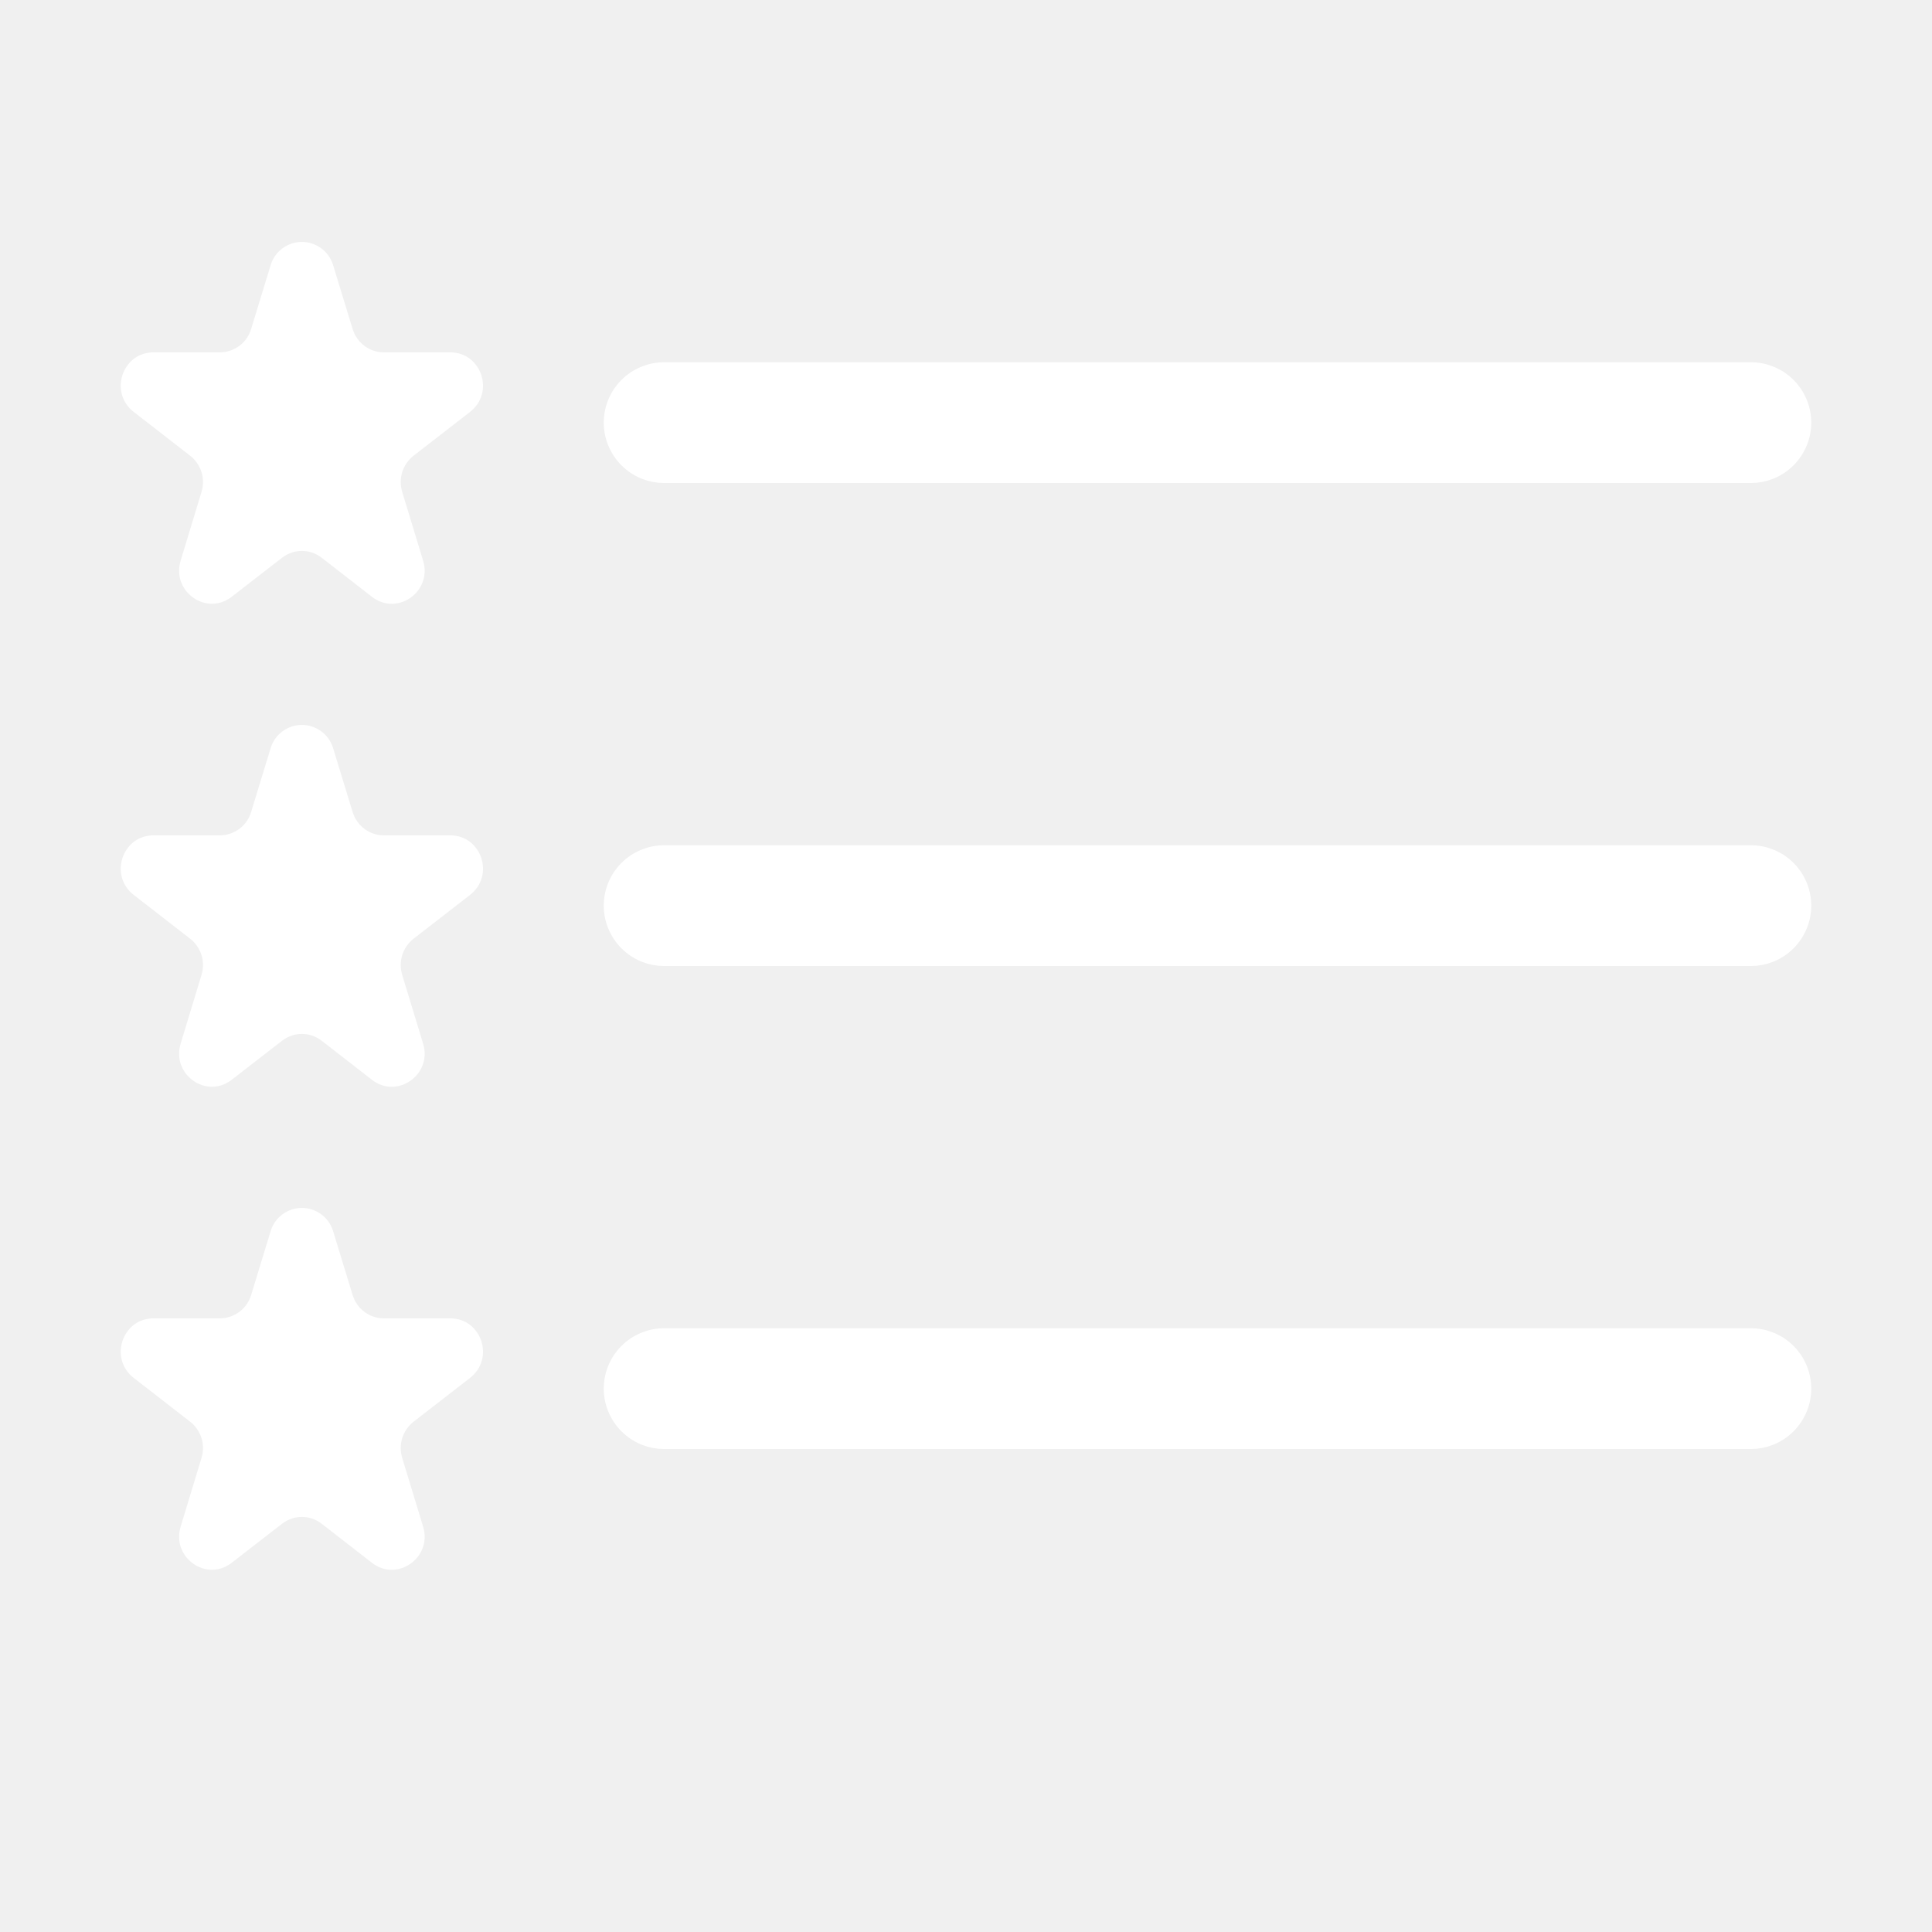
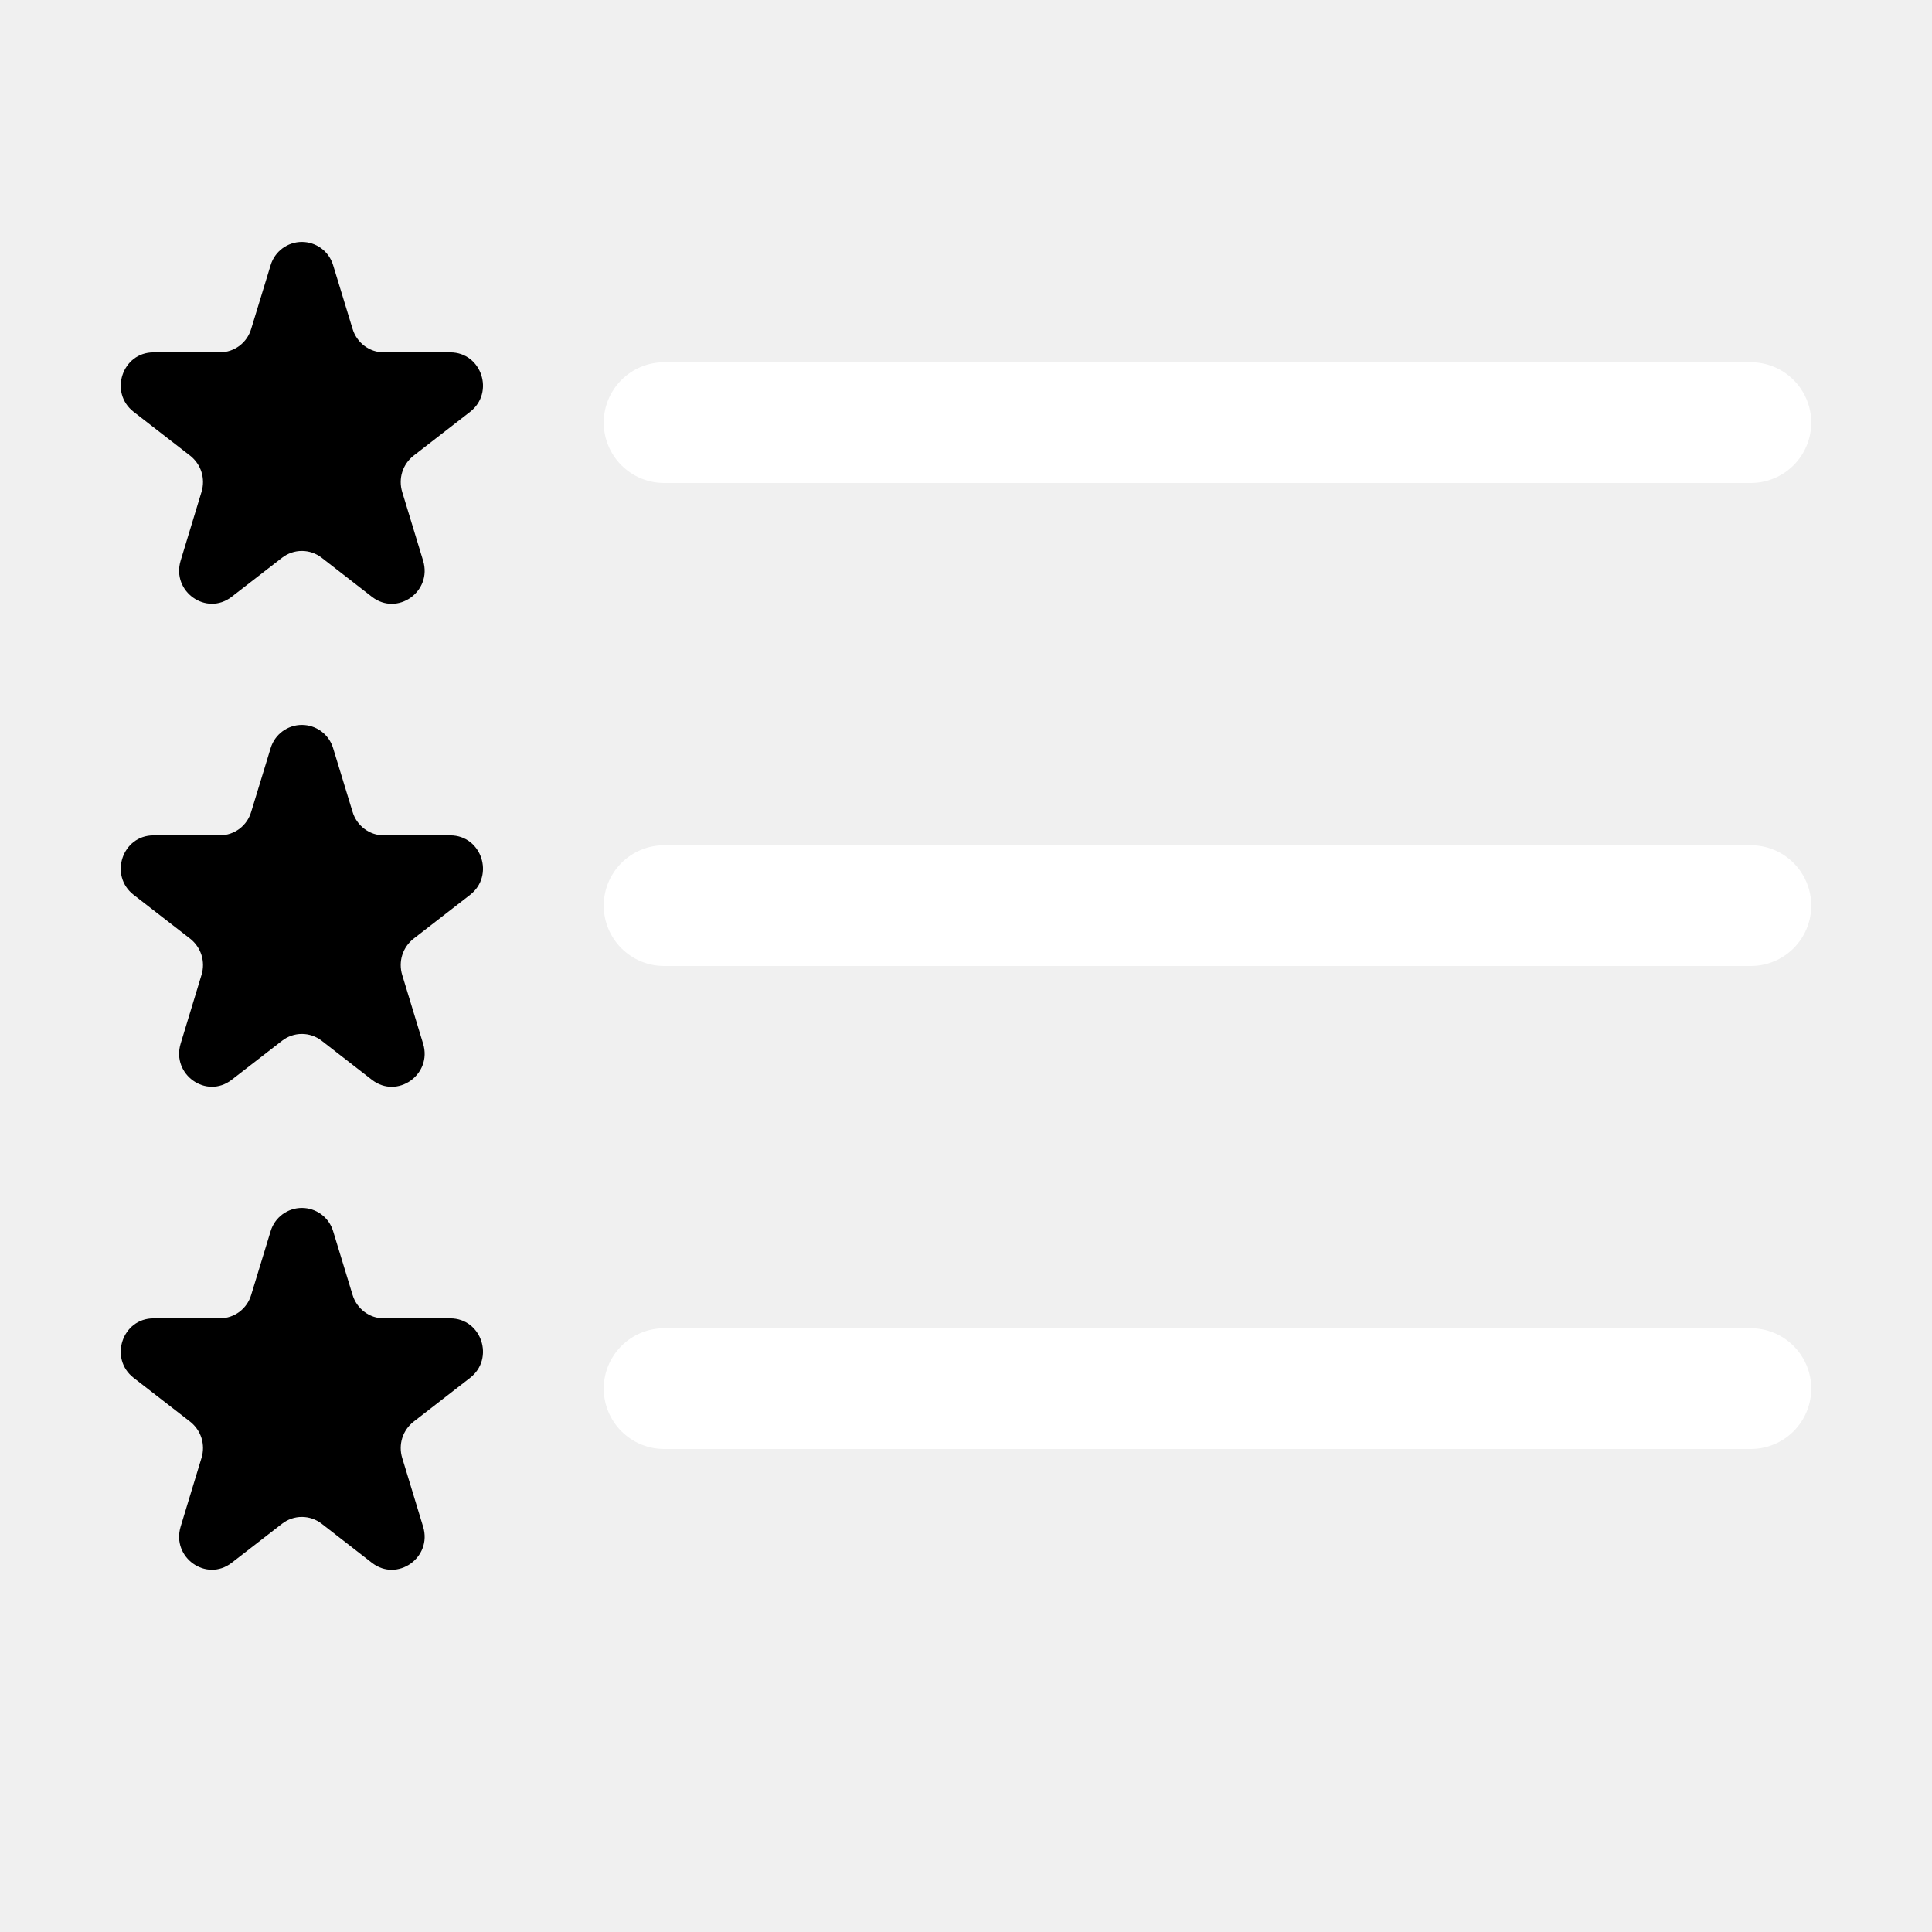
- <svg xmlns="http://www.w3.org/2000/svg" width="40" height="40" viewBox="0 0 50 50" fill="none">
+ <svg xmlns="http://www.w3.org/2000/svg" width="40" height="40" viewBox="0 0 50 50" fill="currentColor">
  <path fill-rule="evenodd" clip-rule="evenodd" d="M15.625 35.938C15.625 35.523 15.79 35.126 16.083 34.833C16.376 34.54 16.773 34.375 17.188 34.375H45.312C45.727 34.375 46.124 34.54 46.417 34.833C46.71 35.126 46.875 35.523 46.875 35.938C46.875 36.352 46.71 36.749 46.417 37.042C46.124 37.335 45.727 37.5 45.312 37.5H17.188C16.773 37.5 16.376 37.335 16.083 37.042C15.79 36.749 15.625 36.352 15.625 35.938ZM15.625 23.438C15.625 23.023 15.79 22.626 16.083 22.333C16.376 22.04 16.773 21.875 17.188 21.875H45.312C45.727 21.875 46.124 22.04 46.417 22.333C46.71 22.626 46.875 23.023 46.875 23.438C46.875 23.852 46.71 24.249 46.417 24.542C46.124 24.835 45.727 25 45.312 25H17.188C16.773 25 16.376 24.835 16.083 24.542C15.79 24.249 15.625 23.852 15.625 23.438ZM15.625 10.938C15.625 10.523 15.79 10.126 16.083 9.833C16.376 9.54 16.773 9.375 17.188 9.375H45.312C45.727 9.375 46.124 9.54 46.417 9.833C46.71 10.126 46.875 10.523 46.875 10.938C46.875 11.352 46.71 11.749 46.417 12.042C46.124 12.335 45.727 12.5 45.312 12.5H17.188C16.773 12.5 16.376 12.335 16.083 12.042C15.79 11.749 15.625 11.352 15.625 10.938Z" fill="white" />
-   <path d="M7.006 6.856C7.059 6.684 7.166 6.533 7.311 6.426C7.457 6.319 7.632 6.261 7.812 6.261C7.993 6.261 8.168 6.319 8.314 6.426C8.459 6.533 8.566 6.684 8.619 6.856L9.125 8.512C9.234 8.872 9.562 9.119 9.931 9.119H11.653C12.463 9.119 12.809 10.159 12.166 10.659L10.703 11.794C10.565 11.902 10.463 12.049 10.41 12.217C10.358 12.384 10.358 12.564 10.409 12.731L10.95 14.509C11.194 15.309 10.284 15.953 9.628 15.447L8.325 14.434C8.178 14.32 7.998 14.258 7.812 14.258C7.627 14.258 7.447 14.32 7.3 14.434L5.997 15.444C5.341 15.953 4.434 15.309 4.675 14.509L5.216 12.728C5.267 12.561 5.266 12.382 5.214 12.215C5.161 12.049 5.059 11.902 4.922 11.794L3.459 10.659C2.816 10.159 3.163 9.119 3.972 9.119H5.691C5.873 9.118 6.05 9.059 6.196 8.95C6.342 8.84 6.448 8.687 6.5 8.512L7.006 6.856ZM7.006 19.356C7.059 19.184 7.166 19.033 7.311 18.926C7.457 18.819 7.632 18.761 7.812 18.761C7.993 18.761 8.168 18.819 8.314 18.926C8.459 19.033 8.566 19.184 8.619 19.356L9.125 21.012C9.234 21.372 9.562 21.619 9.931 21.619H11.653C12.463 21.619 12.809 22.659 12.166 23.159L10.703 24.294C10.565 24.402 10.463 24.549 10.41 24.717C10.358 24.884 10.358 25.064 10.409 25.231L10.95 27.009C11.194 27.806 10.284 28.453 9.628 27.947L8.325 26.934C8.178 26.82 7.998 26.758 7.812 26.758C7.627 26.758 7.447 26.82 7.3 26.934L5.997 27.944C5.341 28.453 4.434 27.809 4.675 27.009L5.216 25.228C5.267 25.061 5.266 24.882 5.214 24.715C5.161 24.549 5.059 24.402 4.922 24.294L3.459 23.159C2.816 22.659 3.163 21.619 3.972 21.619H5.691C5.873 21.618 6.05 21.559 6.196 21.45C6.342 21.34 6.448 21.187 6.5 21.012L7.006 19.356ZM7.006 31.856C7.059 31.684 7.166 31.533 7.311 31.426C7.457 31.319 7.632 31.261 7.812 31.261C7.993 31.261 8.168 31.319 8.314 31.426C8.459 31.533 8.566 31.684 8.619 31.856L9.125 33.513C9.234 33.872 9.562 34.119 9.931 34.119H11.653C12.463 34.119 12.809 35.159 12.166 35.659L10.703 36.794C10.565 36.902 10.463 37.049 10.41 37.217C10.358 37.384 10.358 37.564 10.409 37.731L10.95 39.509C11.194 40.306 10.284 40.953 9.628 40.447L8.325 39.434C8.178 39.32 7.998 39.258 7.812 39.258C7.627 39.258 7.447 39.32 7.3 39.434L5.997 40.444C5.341 40.953 4.434 40.309 4.675 39.509L5.216 37.728C5.267 37.561 5.266 37.382 5.214 37.215C5.161 37.049 5.059 36.902 4.922 36.794L3.459 35.659C2.816 35.159 3.163 34.119 3.972 34.119H5.691C5.873 34.118 6.05 34.059 6.196 33.95C6.342 33.84 6.448 33.687 6.5 33.513L7.006 31.856Z" fill="white" />
+   <path d="M7.006 6.856C7.059 6.684 7.166 6.533 7.311 6.426C7.457 6.319 7.632 6.261 7.812 6.261C7.993 6.261 8.168 6.319 8.314 6.426C8.459 6.533 8.566 6.684 8.619 6.856L9.125 8.512C9.234 8.872 9.562 9.119 9.931 9.119H11.653C12.463 9.119 12.809 10.159 12.166 10.659L10.703 11.794C10.565 11.902 10.463 12.049 10.41 12.217C10.358 12.384 10.358 12.564 10.409 12.731L10.95 14.509C11.194 15.309 10.284 15.953 9.628 15.447L8.325 14.434C8.178 14.32 7.998 14.258 7.812 14.258C7.627 14.258 7.447 14.32 7.3 14.434L5.997 15.444C5.341 15.953 4.434 15.309 4.675 14.509L5.216 12.728C5.267 12.561 5.266 12.382 5.214 12.215C5.161 12.049 5.059 11.902 4.922 11.794L3.459 10.659C2.816 10.159 3.163 9.119 3.972 9.119H5.691C5.873 9.118 6.05 9.059 6.196 8.95C6.342 8.84 6.448 8.687 6.5 8.512L7.006 6.856ZM7.006 19.356C7.059 19.184 7.166 19.033 7.311 18.926C7.457 18.819 7.632 18.761 7.812 18.761C7.993 18.761 8.168 18.819 8.314 18.926C8.459 19.033 8.566 19.184 8.619 19.356L9.125 21.012C9.234 21.372 9.562 21.619 9.931 21.619H11.653C12.463 21.619 12.809 22.659 12.166 23.159L10.703 24.294C10.565 24.402 10.463 24.549 10.41 24.717C10.358 24.884 10.358 25.064 10.409 25.231L10.95 27.009C11.194 27.806 10.284 28.453 9.628 27.947L8.325 26.934C8.178 26.82 7.998 26.758 7.812 26.758C7.627 26.758 7.447 26.82 7.3 26.934L5.997 27.944C5.341 28.453 4.434 27.809 4.675 27.009L5.216 25.228C5.267 25.061 5.266 24.882 5.214 24.715C5.161 24.549 5.059 24.402 4.922 24.294L3.459 23.159C2.816 22.659 3.163 21.619 3.972 21.619H5.691C5.873 21.618 6.05 21.559 6.196 21.45C6.342 21.34 6.448 21.187 6.5 21.012L7.006 19.356ZM7.006 31.856C7.059 31.684 7.166 31.533 7.311 31.426C7.457 31.319 7.632 31.261 7.812 31.261C7.993 31.261 8.168 31.319 8.314 31.426C8.459 31.533 8.566 31.684 8.619 31.856L9.125 33.513C9.234 33.872 9.562 34.119 9.931 34.119H11.653C12.463 34.119 12.809 35.159 12.166 35.659L10.703 36.794C10.565 36.902 10.463 37.049 10.41 37.217C10.358 37.384 10.358 37.564 10.409 37.731L10.95 39.509C11.194 40.306 10.284 40.953 9.628 40.447L8.325 39.434C8.178 39.32 7.998 39.258 7.812 39.258C7.627 39.258 7.447 39.32 7.3 39.434L5.997 40.444C5.341 40.953 4.434 40.309 4.675 39.509L5.216 37.728C5.267 37.561 5.266 37.382 5.214 37.215C5.161 37.049 5.059 36.902 4.922 36.794L3.459 35.659C2.816 35.159 3.163 34.119 3.972 34.119H5.691C5.873 34.118 6.05 34.059 6.196 33.95C6.342 33.84 6.448 33.687 6.5 33.513L7.006 31.856Z" fill="currentColor" />
</svg>
